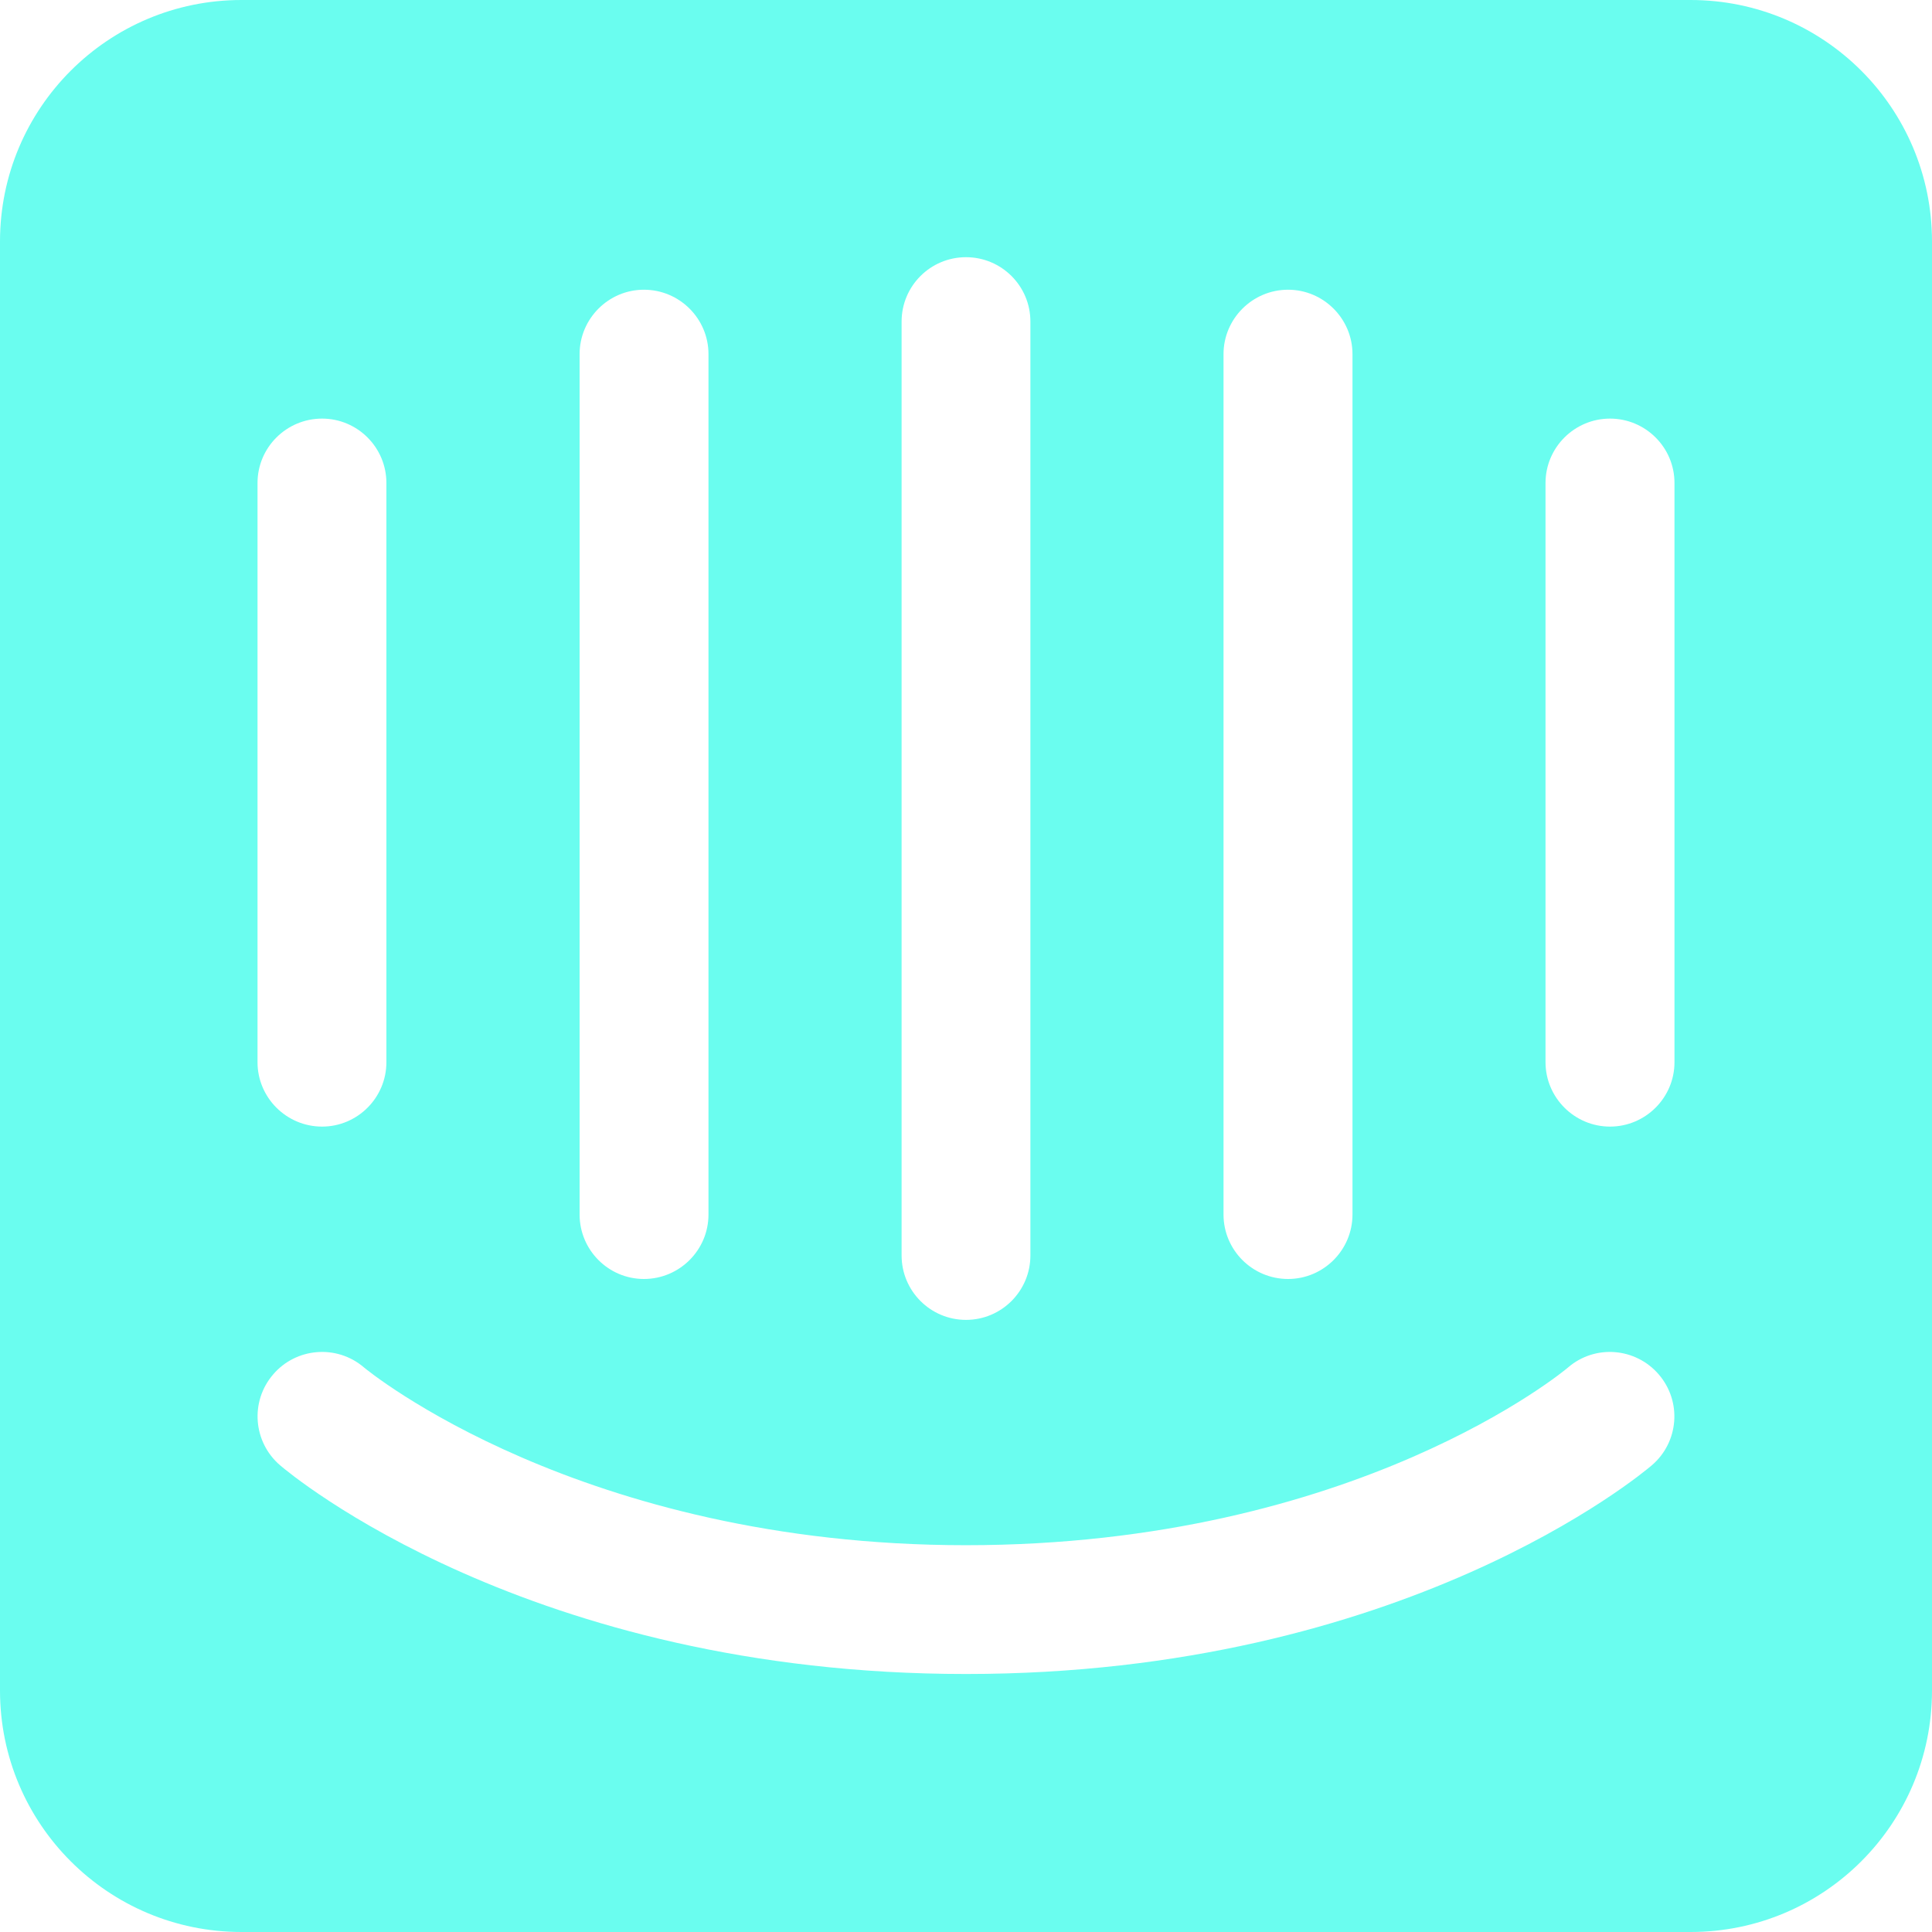
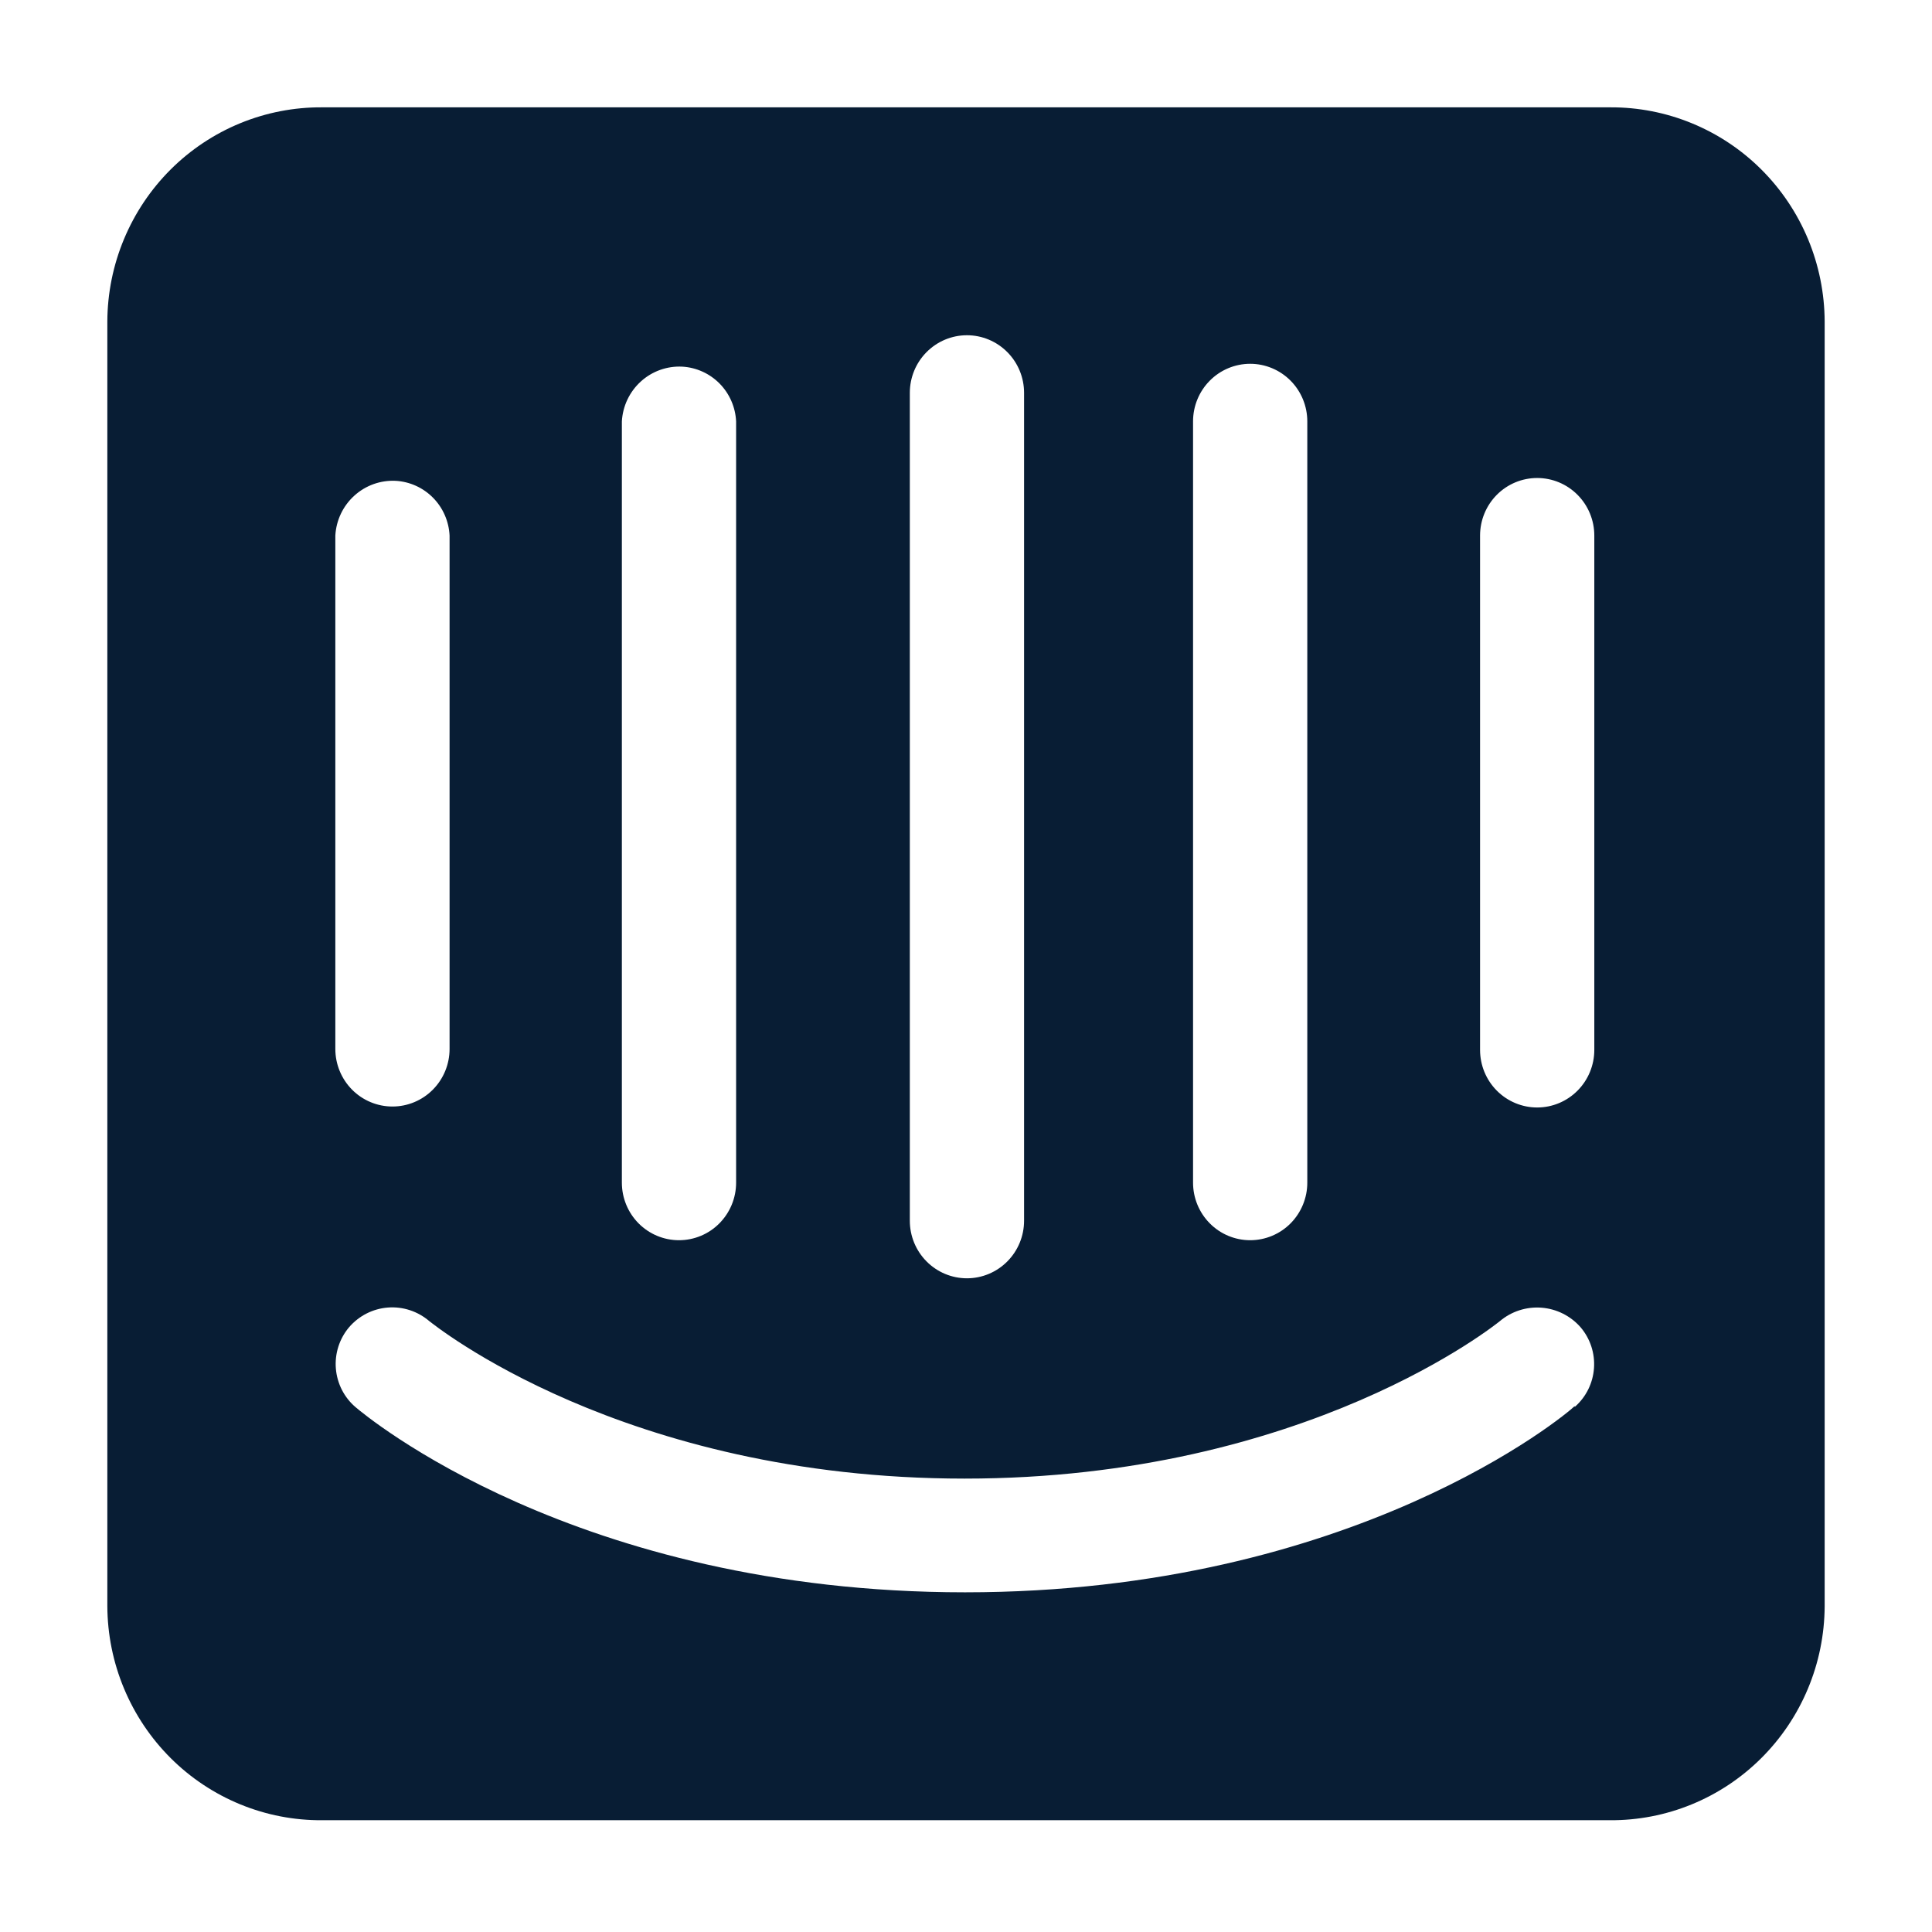
- <svg xmlns="http://www.w3.org/2000/svg" fill="#6AFDEF" role="img" viewBox="0 0 24 24">
-   <path d="M21 0H3C1.343 0 0 1.343 0 3v18c0 1.658 1.343 3 3 3h18c1.658 0 3-1.342 3-3V3c0-1.657-1.342-3-3-3zm-5.801 4.399c0-.44.36-.8.802-.8.44 0 .8.36.8.8v10.688c0 .442-.36.801-.8.801-.443 0-.802-.359-.802-.801V4.399zM11.2 3.994c0-.44.357-.799.8-.799s.8.359.8.799v11.602c0 .44-.357.8-.8.8s-.8-.36-.8-.8V3.994zm-4 .405c0-.44.359-.8.799-.8.443 0 .802.36.802.8v10.688c0 .442-.36.801-.802.801-.44 0-.799-.359-.799-.801V4.399zM3.199 6c0-.442.36-.8.802-.8.44 0 .799.358.799.8v7.195c0 .441-.359.8-.799.8-.443 0-.802-.36-.802-.8V6zM20.52 18.202c-.123.105-3.086 2.593-8.52 2.593-5.433 0-8.397-2.486-8.521-2.593-.335-.288-.375-.792-.086-1.128.285-.334.79-.375 1.125-.09.047.041 2.693 2.211 7.481 2.211 4.848 0 7.456-2.186 7.479-2.207.334-.289.839-.25 1.128.086.289.336.25.84-.086 1.128zm.281-5.007c0 .441-.36.8-.801.8-.441 0-.801-.36-.801-.8V6c0-.442.361-.8.801-.8.441 0 .801.357.801.8v7.195z" />
+ <svg xmlns="http://www.w3.org/2000/svg" width="90" height="90" viewBox="0 0 90 90" fill="none">
+   <path d="M74.269 48.908C74.269 49.62 73.988 50.302 73.489 50.805C72.99 51.308 72.314 51.591 71.608 51.591C70.902 51.591 70.225 51.308 69.726 50.805C69.227 50.302 68.947 49.62 68.947 48.908V24.948C68.947 24.237 69.227 23.555 69.726 23.052C70.225 22.549 70.902 22.267 71.608 22.267C72.314 22.267 72.99 22.549 73.489 23.052C73.988 23.555 74.269 24.237 74.269 24.948V48.908ZM73.345 65.51C72.993 65.865 63.098 74.176 44.956 74.176C26.814 74.176 16.985 65.909 16.567 65.554C16.303 65.331 16.087 65.056 15.928 64.748C15.771 64.439 15.675 64.103 15.646 63.757C15.617 63.411 15.657 63.063 15.762 62.732C15.867 62.402 16.036 62.095 16.259 61.831C16.718 61.295 17.369 60.964 18.069 60.91C18.77 60.856 19.462 61.084 19.997 61.542C20.151 61.653 28.991 68.879 44.934 68.879C60.877 68.879 69.783 61.609 69.871 61.542C70.411 61.087 71.107 60.863 71.809 60.917C72.511 60.971 73.165 61.298 73.631 61.831C74.08 62.358 74.304 63.043 74.254 63.736C74.205 64.429 73.886 65.075 73.367 65.532L73.345 65.51ZM15.621 24.948C15.661 24.235 15.979 23.566 16.507 23.089C17.034 22.611 17.728 22.363 18.436 22.399C19.092 22.437 19.712 22.718 20.175 23.189C20.638 23.66 20.911 24.287 20.943 24.948V48.864C20.943 49.575 20.663 50.258 20.163 50.761C19.665 51.264 18.988 51.546 18.282 51.546C17.576 51.546 16.899 51.264 16.401 50.761C15.902 50.258 15.621 49.575 15.621 48.864V24.948ZM28.969 19.629C29.009 18.915 29.327 18.247 29.855 17.769C30.382 17.291 31.076 17.044 31.784 17.08C32.44 17.118 33.06 17.399 33.523 17.869C33.986 18.34 34.259 18.967 34.291 19.629V55.093C34.291 55.804 34.01 56.486 33.511 56.989C33.013 57.492 32.336 57.774 31.63 57.774C30.924 57.774 30.247 57.492 29.748 56.989C29.25 56.486 28.969 55.804 28.969 55.093V19.629ZM42.383 18.299C42.383 17.588 42.663 16.906 43.163 16.403C43.662 15.9 44.338 15.617 45.044 15.617C45.75 15.617 46.426 15.9 46.925 16.403C47.425 16.906 47.705 17.588 47.705 18.299V56.866C47.705 57.577 47.425 58.259 46.925 58.762C46.426 59.265 45.75 59.548 45.044 59.548C44.338 59.548 43.662 59.265 43.163 58.762C42.663 58.259 42.383 57.577 42.383 56.866V18.299ZM55.577 19.629C55.577 18.918 55.858 18.235 56.357 17.733C56.855 17.23 57.532 16.947 58.238 16.947C58.944 16.947 59.62 17.23 60.12 17.733C60.618 18.235 60.899 18.918 60.899 19.629V55.093C60.899 55.804 60.618 56.486 60.12 56.989C59.62 57.492 58.944 57.774 58.238 57.774C57.532 57.774 56.855 57.492 56.357 56.989C55.858 56.486 55.577 55.804 55.577 55.093V19.629ZM74.995 5H15.005C13.698 4.991 12.402 5.243 11.192 5.739C9.981 6.236 8.879 6.969 7.95 7.895C7.021 8.822 6.282 9.924 5.776 11.139C5.269 12.353 5.006 13.657 5 14.974V74.819C5.006 76.137 5.269 77.44 5.776 78.655C6.282 79.869 7.021 80.972 7.95 81.898C8.879 82.825 9.981 83.557 11.192 84.054C12.402 84.551 13.698 84.802 15.005 84.793H74.995C76.3 84.802 77.594 84.552 78.803 84.056C80.013 83.561 81.113 82.83 82.042 81.906C82.971 80.982 83.711 79.882 84.218 78.67C84.726 77.458 84.991 76.157 85 74.841V14.974C84.994 13.659 84.731 12.357 84.227 11.144C83.722 9.931 82.984 8.829 82.057 7.903C81.131 6.977 80.031 6.244 78.823 5.746C77.615 5.248 76.322 4.994 75.016 5" fill="#081D34" />
</svg>
